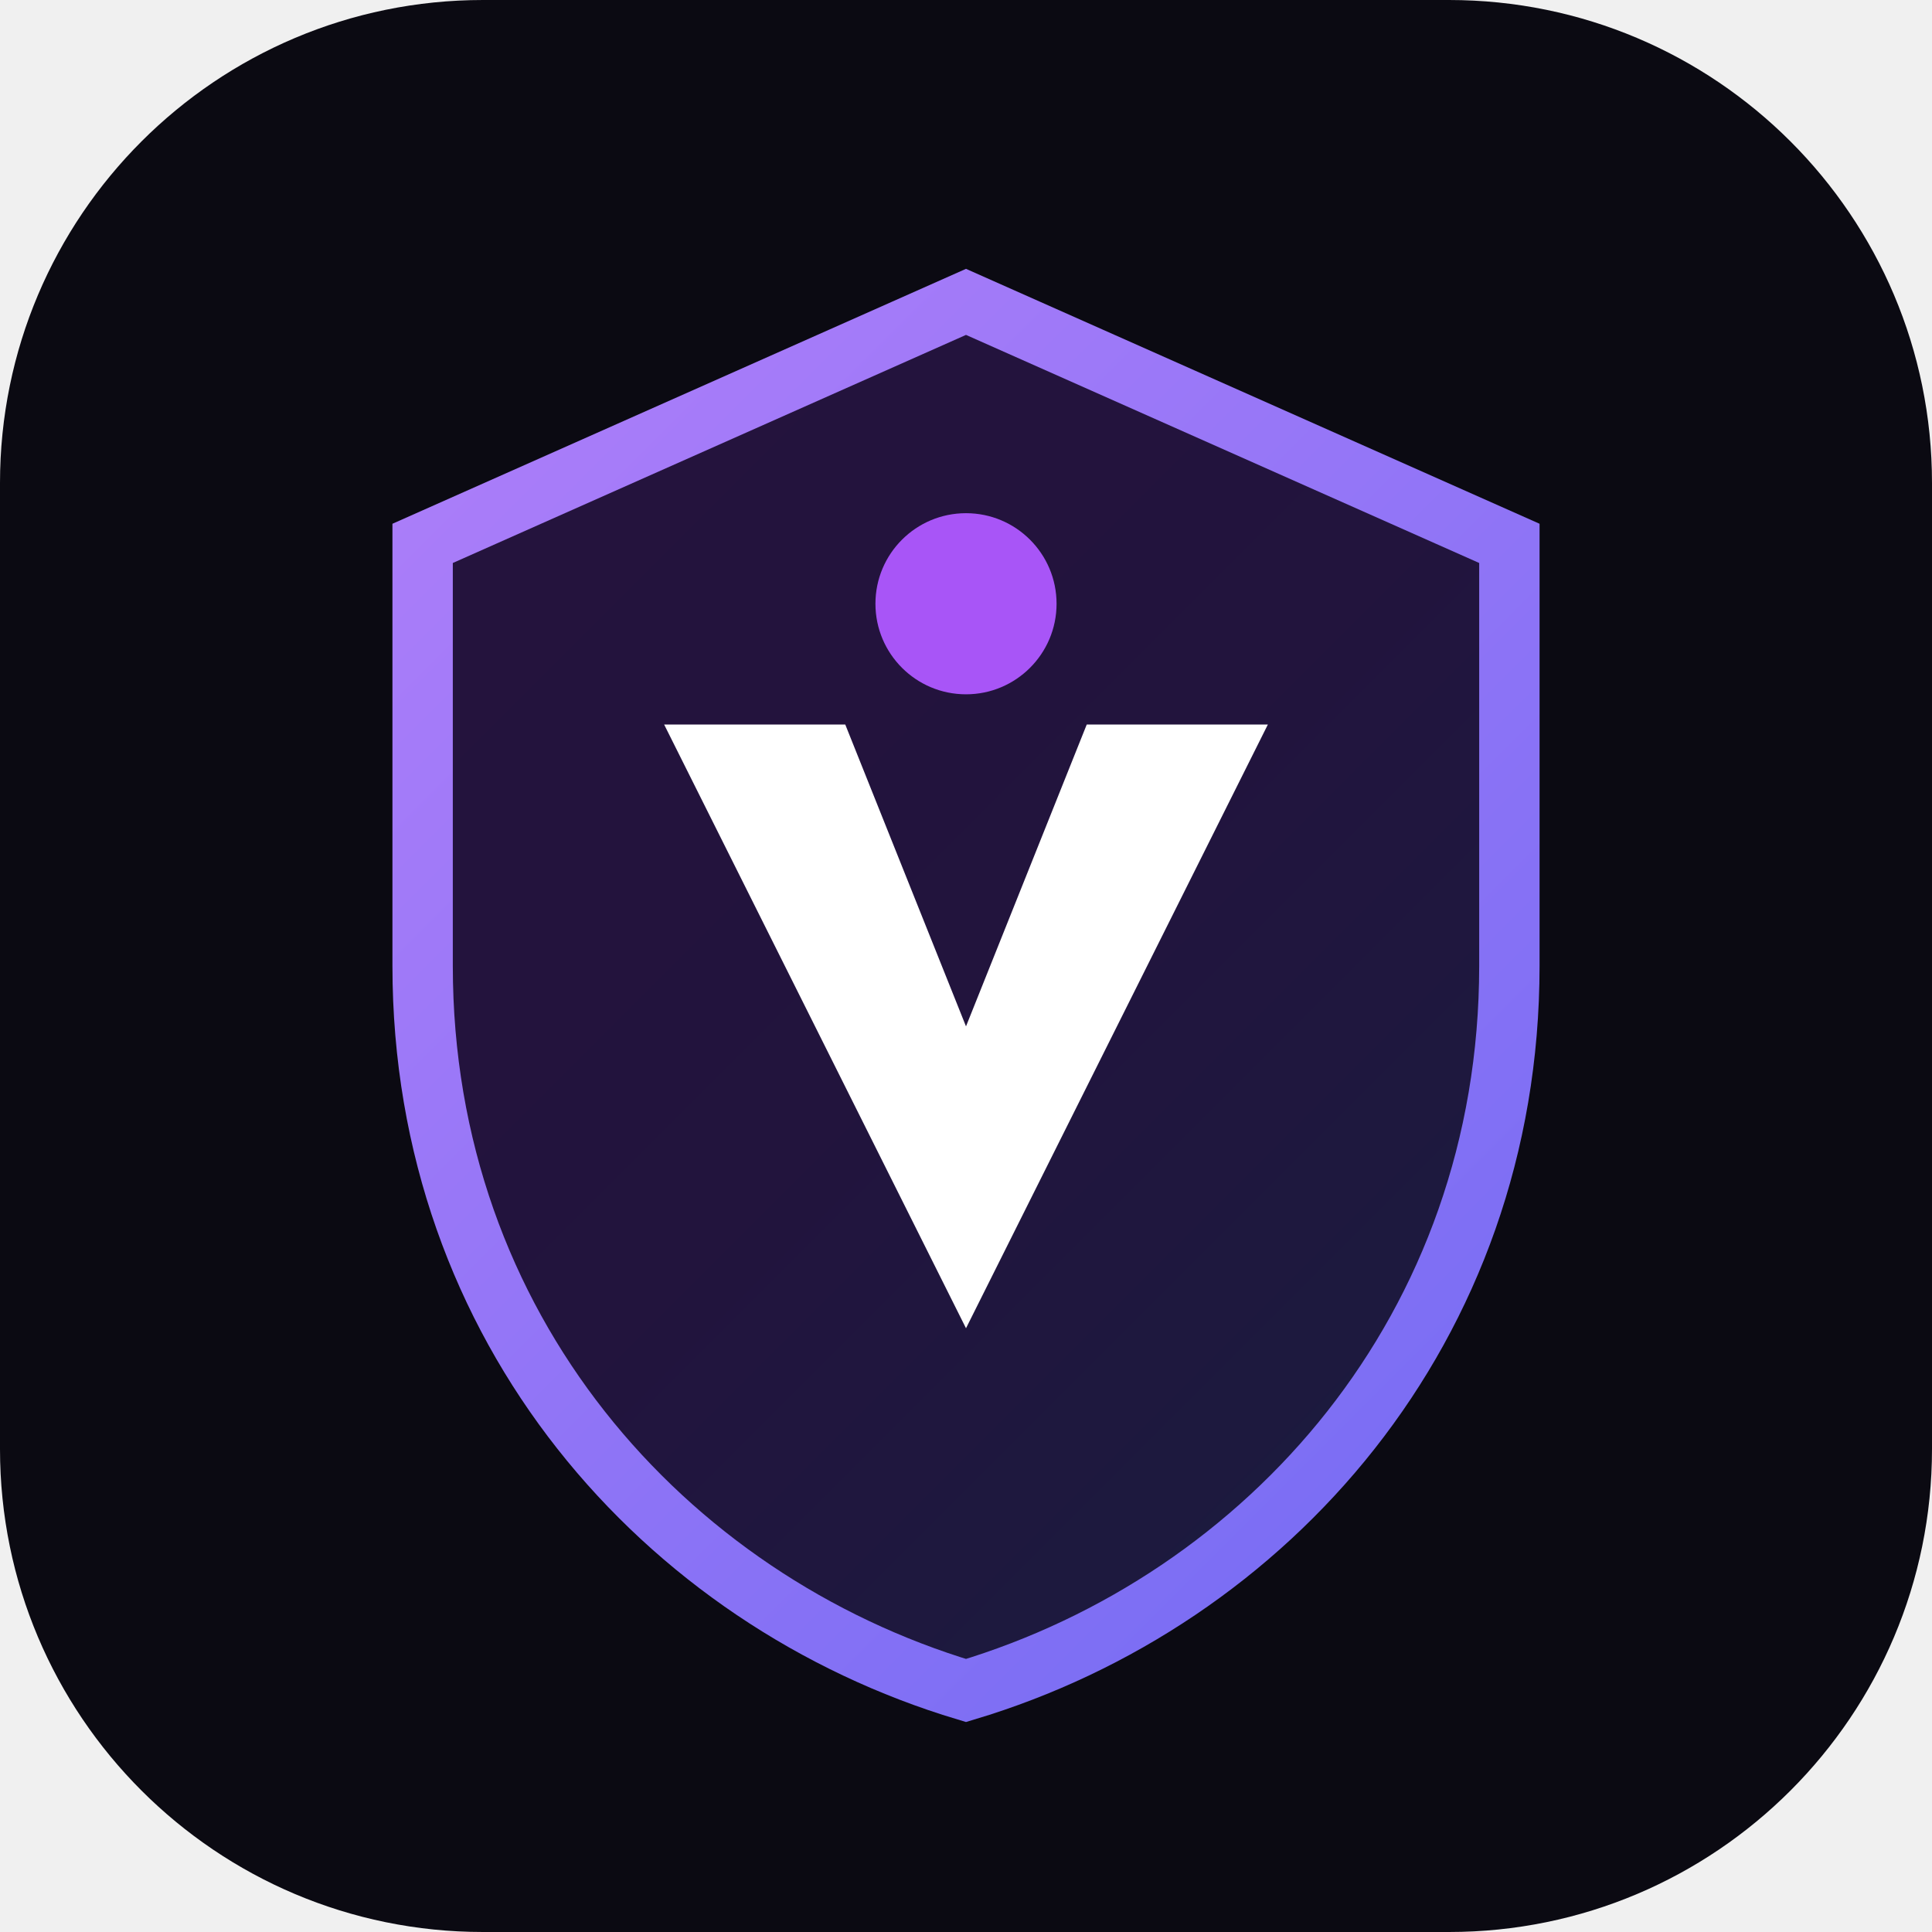
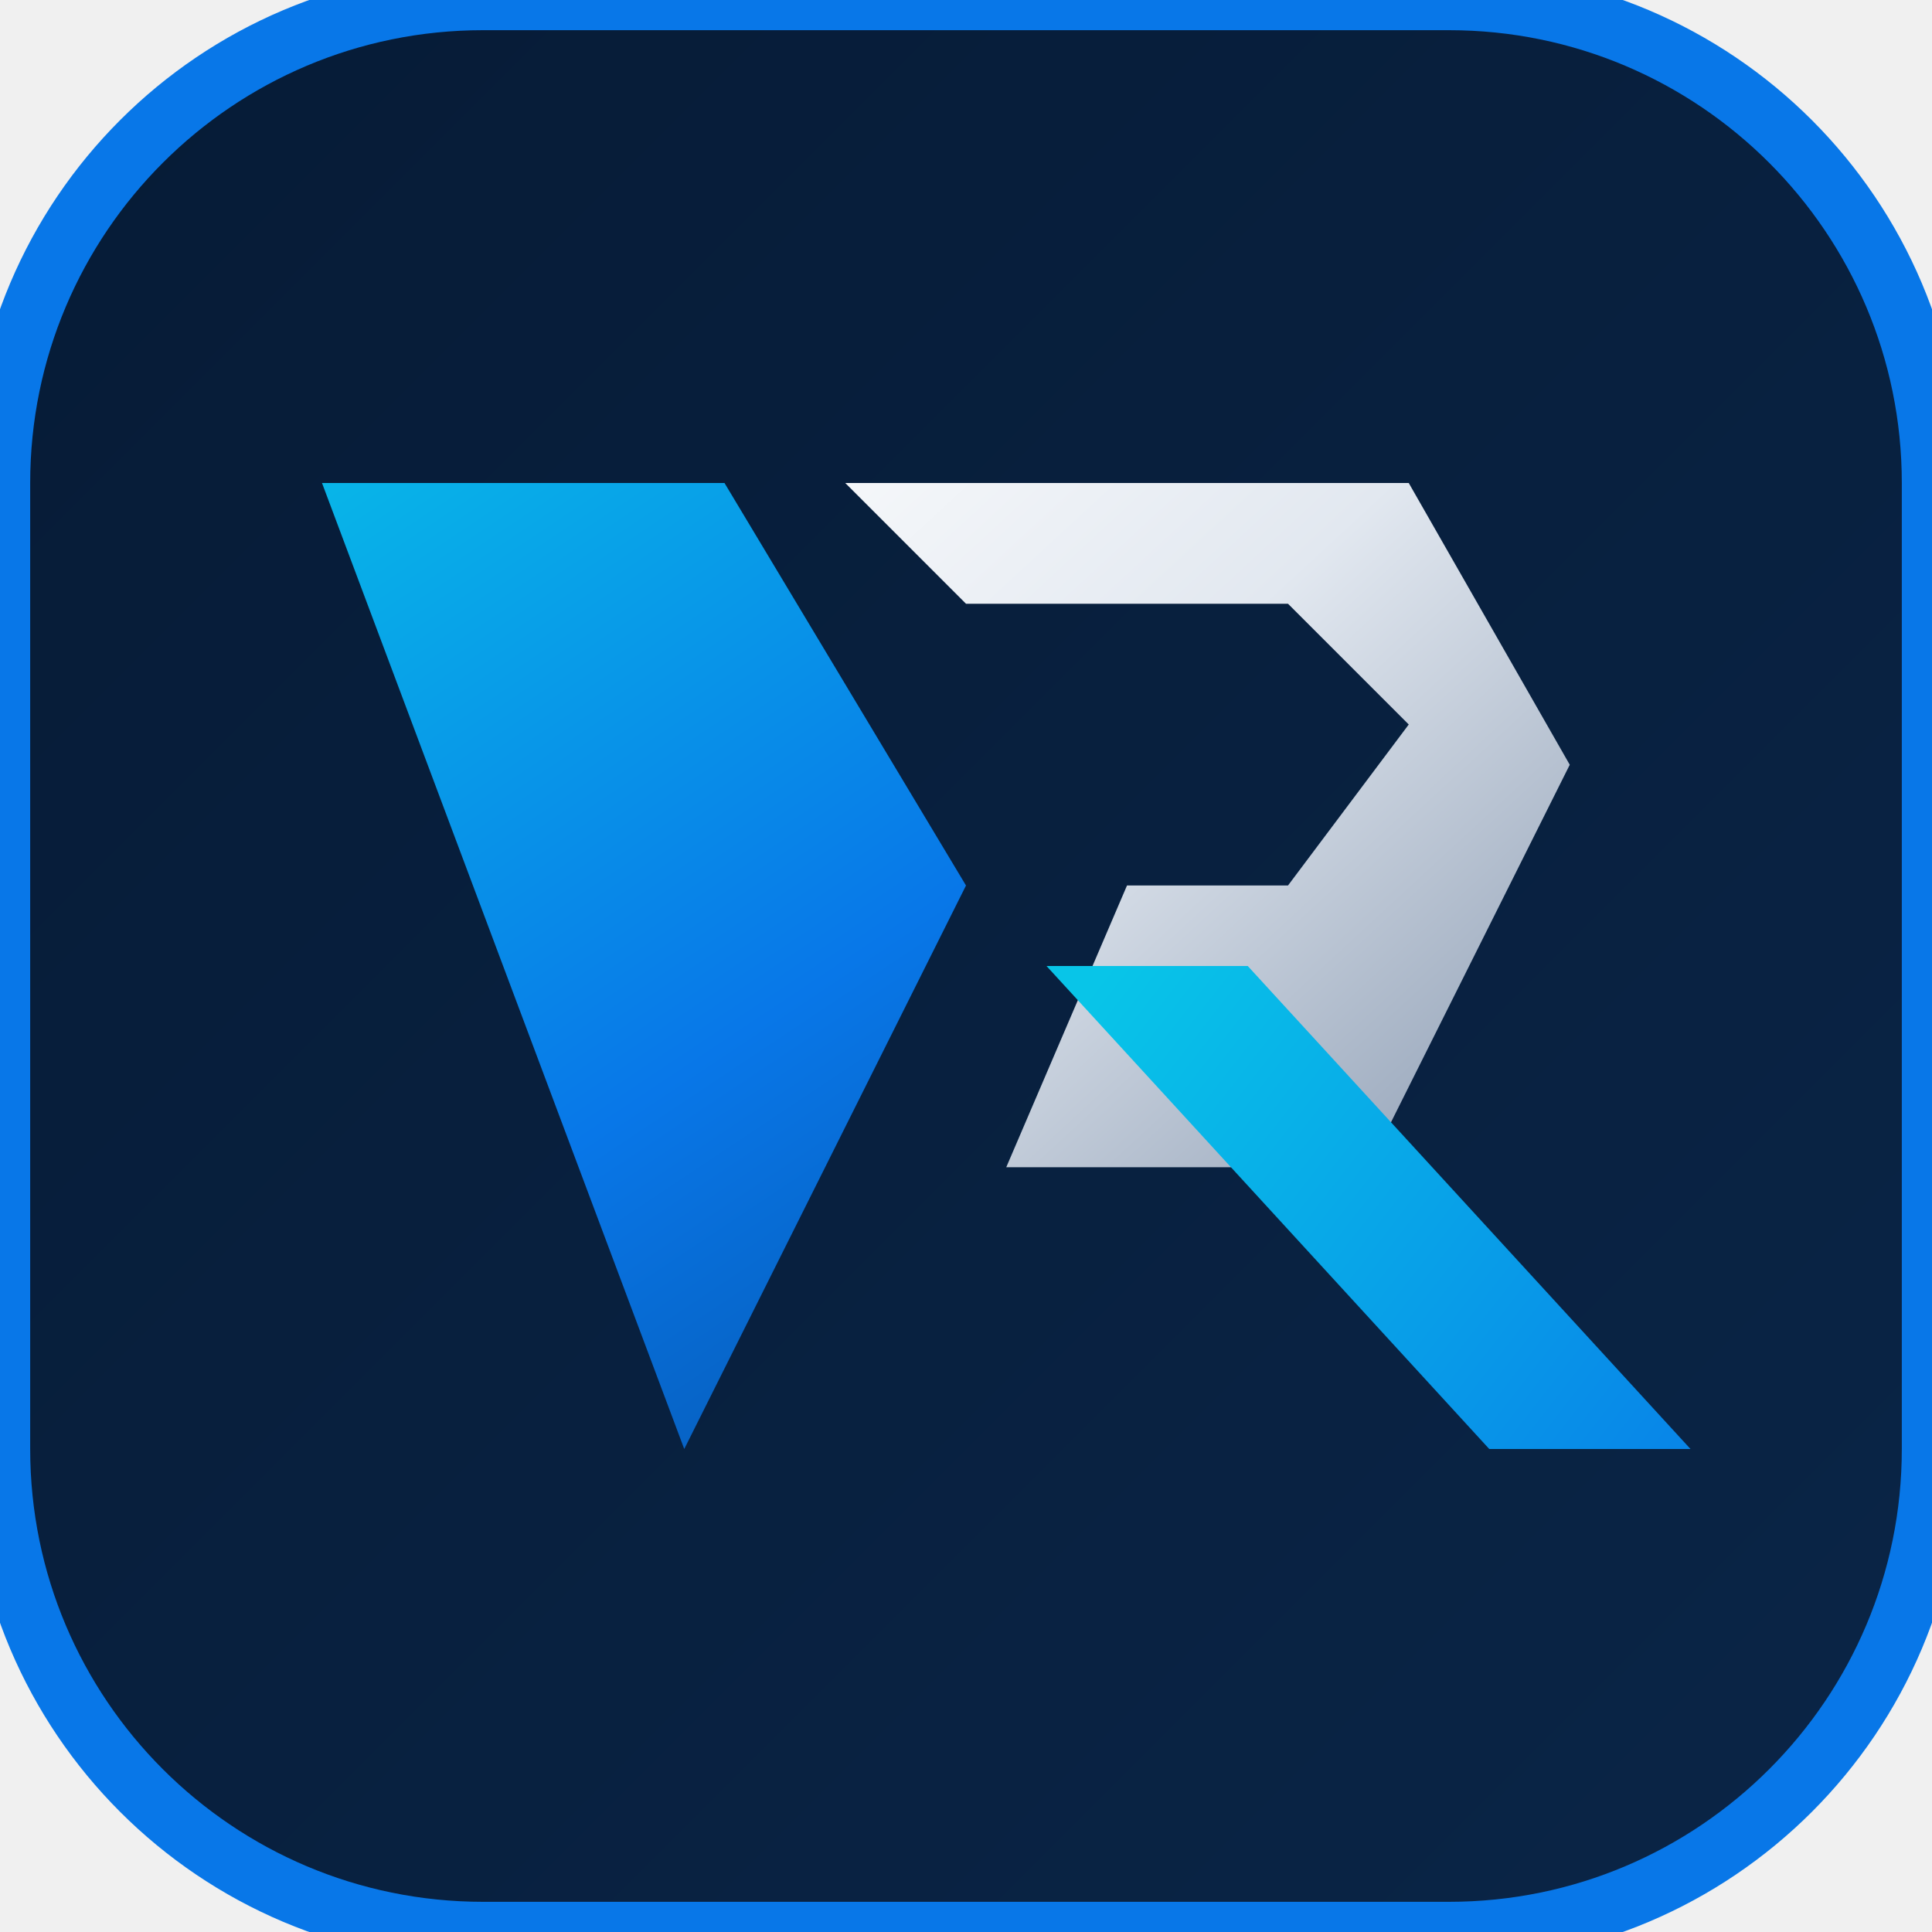
- <svg xmlns="http://www.w3.org/2000/svg" viewBox="0 0 64 64" fill="none">
+ <svg xmlns="http://www.w3.org/2000/svg" viewBox="0 0 48 48" fill="none">
  <defs>
-     <linearGradient id="valtrix-grad" x1="0" y1="0" x2="64" y2="64" gradientUnits="userSpaceOnUse">
-       <stop offset="0%" stop-color="#9333ea" />
-       <stop offset="50%" stop-color="#7c3aed" />
-       <stop offset="100%" stop-color="#3b82f6" />
+     <linearGradient id="fav-bg" x1="0" y1="0" x2="48" y2="48" gradientUnits="userSpaceOnUse">
+       <stop stop-color="#061B36" />
+       <stop offset="1" stop-color="#0A2547" />
    </linearGradient>
-     <linearGradient id="shield-stroke" x1="0" y1="0" x2="64" y2="64" gradientUnits="userSpaceOnUse">
-       <stop offset="0%" stop-color="#c084fc" />
-       <stop offset="100%" stop-color="#6366f1" />
+     <linearGradient id="v-grad-f" x1="6" y1="8" x2="26" y2="38" gradientUnits="userSpaceOnUse">
+       <stop stop-color="#08C5E8" />
+       <stop offset="0.6" stop-color="#0877E8" />
+       <stop offset="1" stop-color="#0652A8" />
+     </linearGradient>
+     <linearGradient id="q-silver-f" x1="18" y1="8" x2="42" y2="34" gradientUnits="userSpaceOnUse">
+       <stop stop-color="#FFFFFF" />
+       <stop offset="0.4" stop-color="#E2E8F0" />
+       <stop offset="0.8" stop-color="#94A3B8" />
+       <stop offset="1" stop-color="#64748B" />
+     </linearGradient>
+     <linearGradient id="q-cyan-leg-f" x1="26" y1="26" x2="44" y2="40" gradientUnits="userSpaceOnUse">
+       <stop stop-color="#08C5E8" />
+       <stop offset="1" stop-color="#0877E8" />
    </linearGradient>
  </defs>
-   <rect width="64" height="64" rx="16" fill="#0b0a12" />
-   <path d="M32 10L50 18V32C50 44 42 53 32 56C22 53 14 44 14 32V18L32 10Z" fill="url(#valtrix-grad)" fill-opacity="0.2" stroke="url(#shield-stroke)" stroke-width="2" />
-   <path d="M22 24L32 44L42 24H36L32 34L28 24H22Z" fill="#ffffff" />
-   <circle cx="32" cy="20" r="3" fill="#a855f7" />
+   <rect width="48" height="48" rx="12" fill="url(#fav-bg)" stroke="#0877E8" stroke-width="1.5" />
+   <path d="M8 12L17 36L24 22L18 12H8Z" fill="url(#v-grad-f)" />
+   <path d="M21 12H35L39 19L34 29H25L28 22H32L35 18L32 15H24L21 12Z" fill="url(#q-silver-f)" />
+   <path d="M26 24L37 36H42L31 24H26Z" fill="url(#q-cyan-leg-f)" />
</svg>
